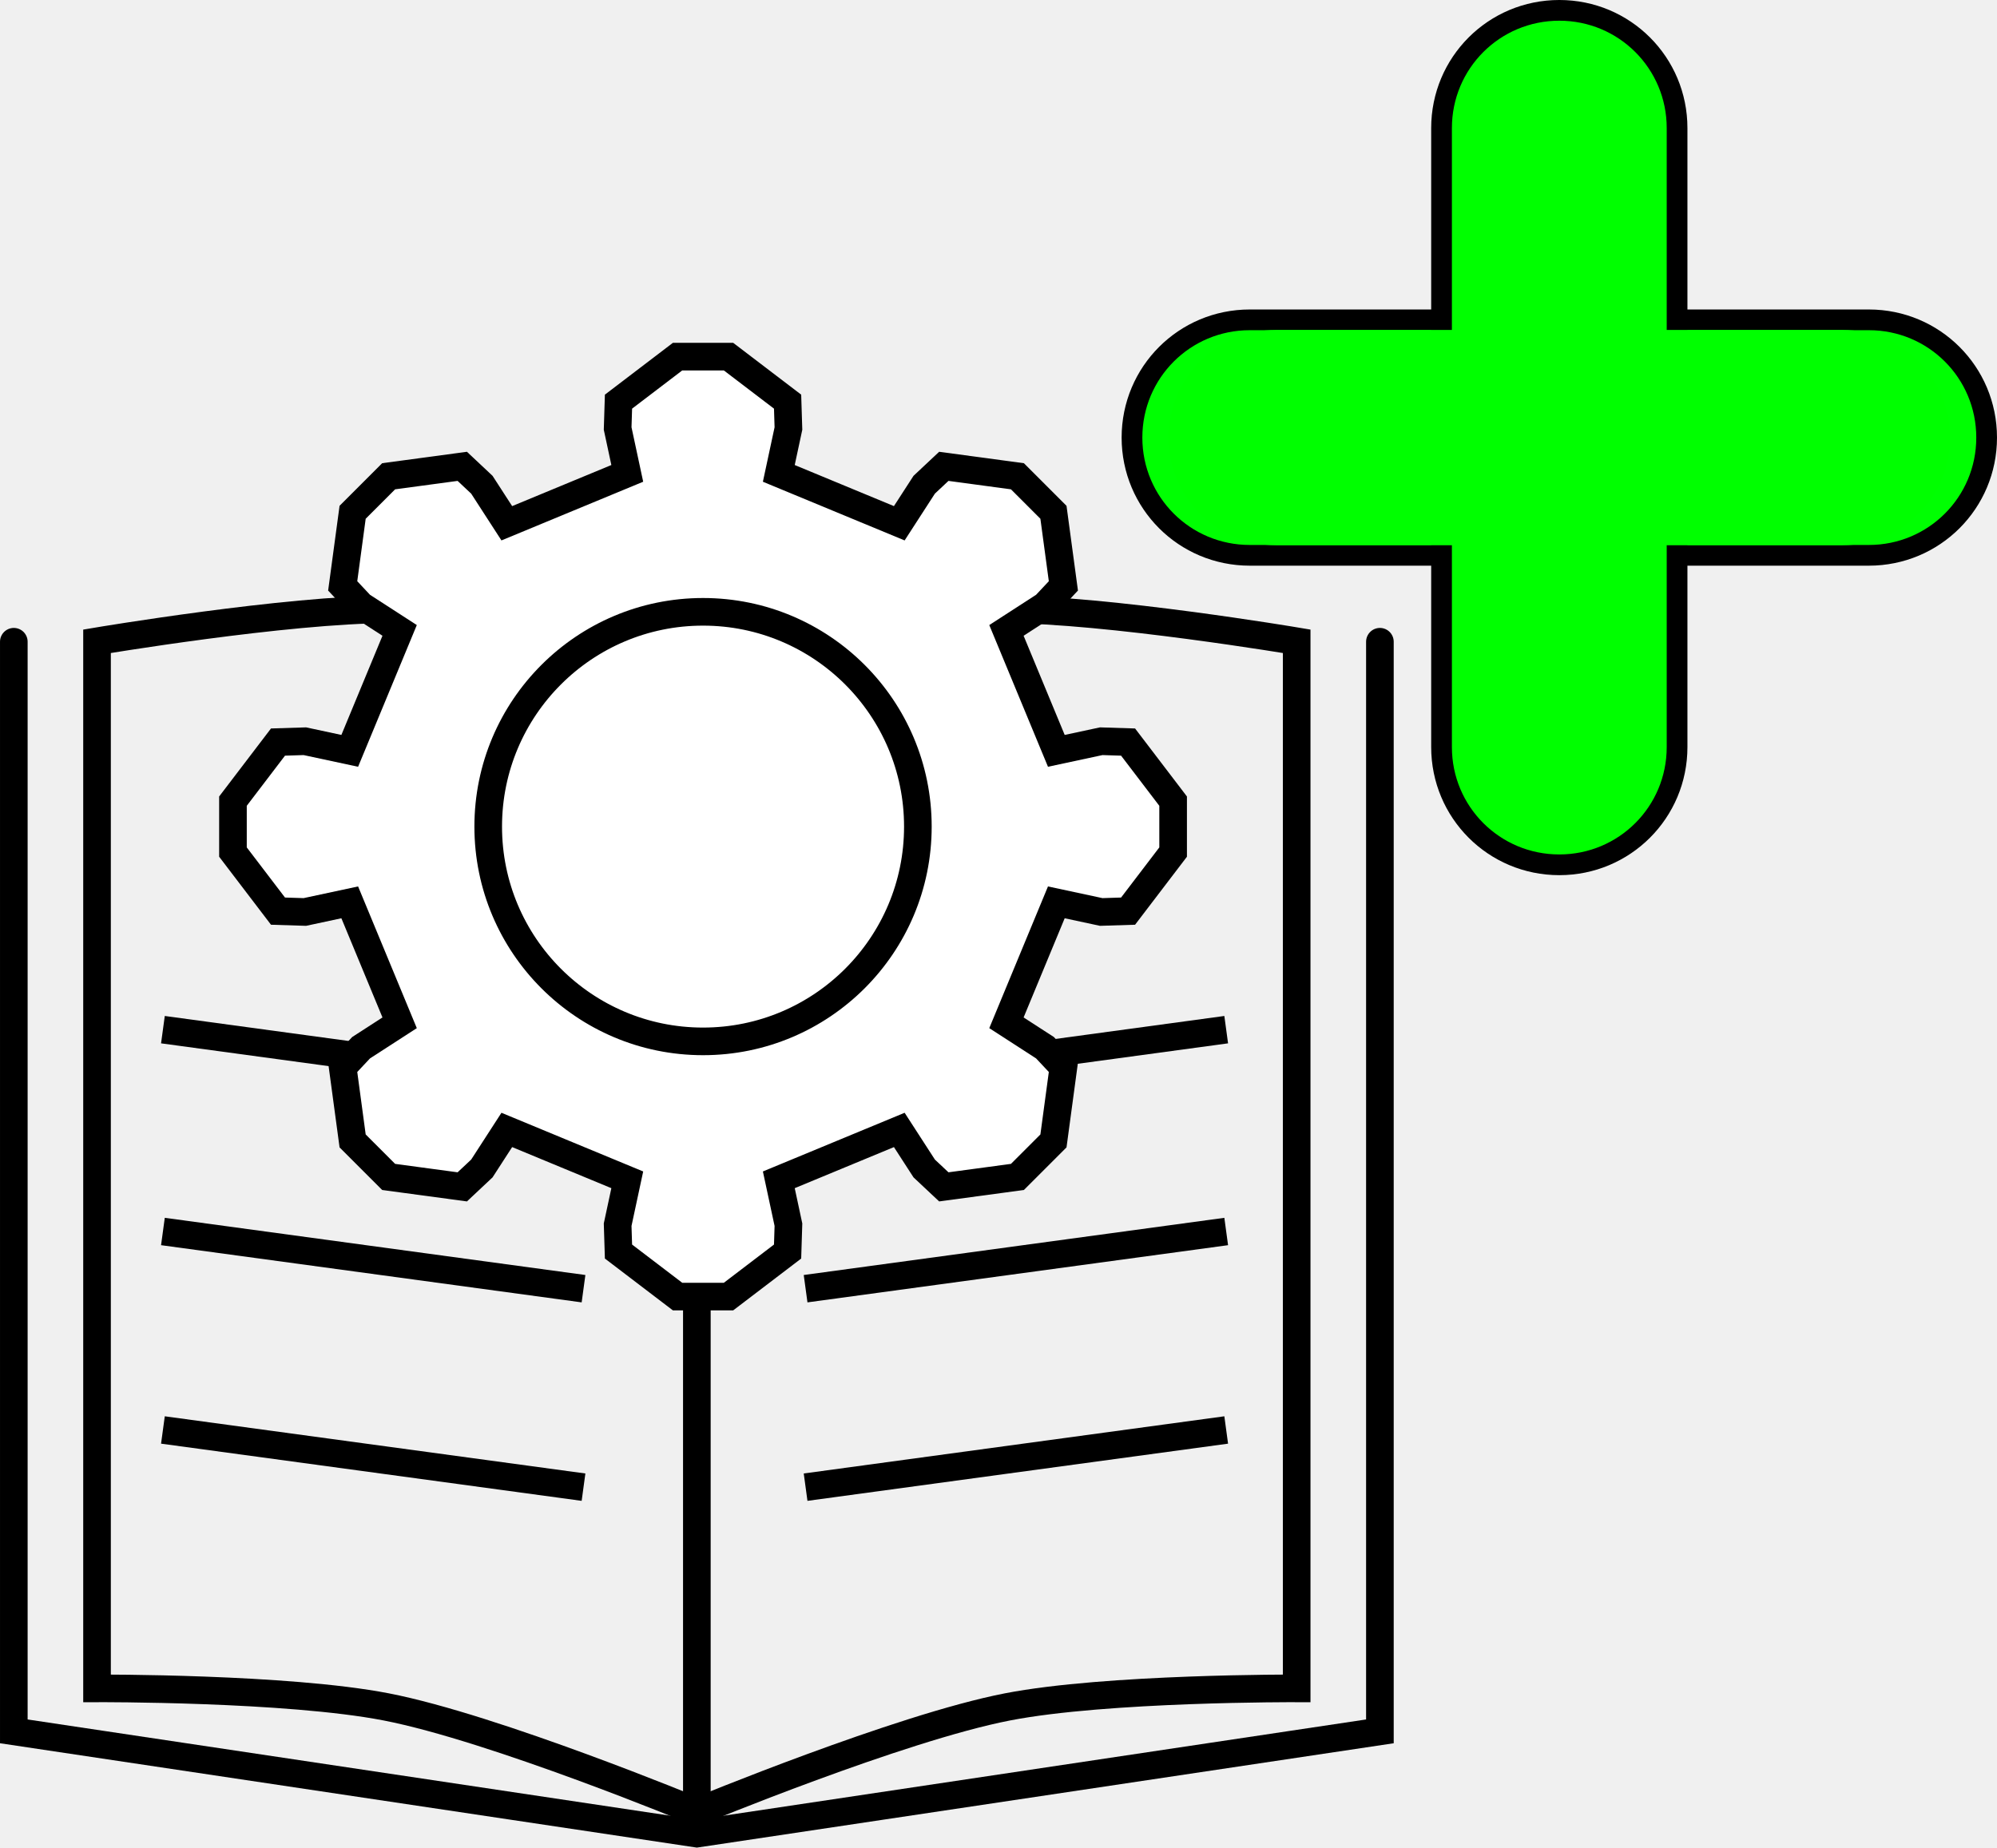
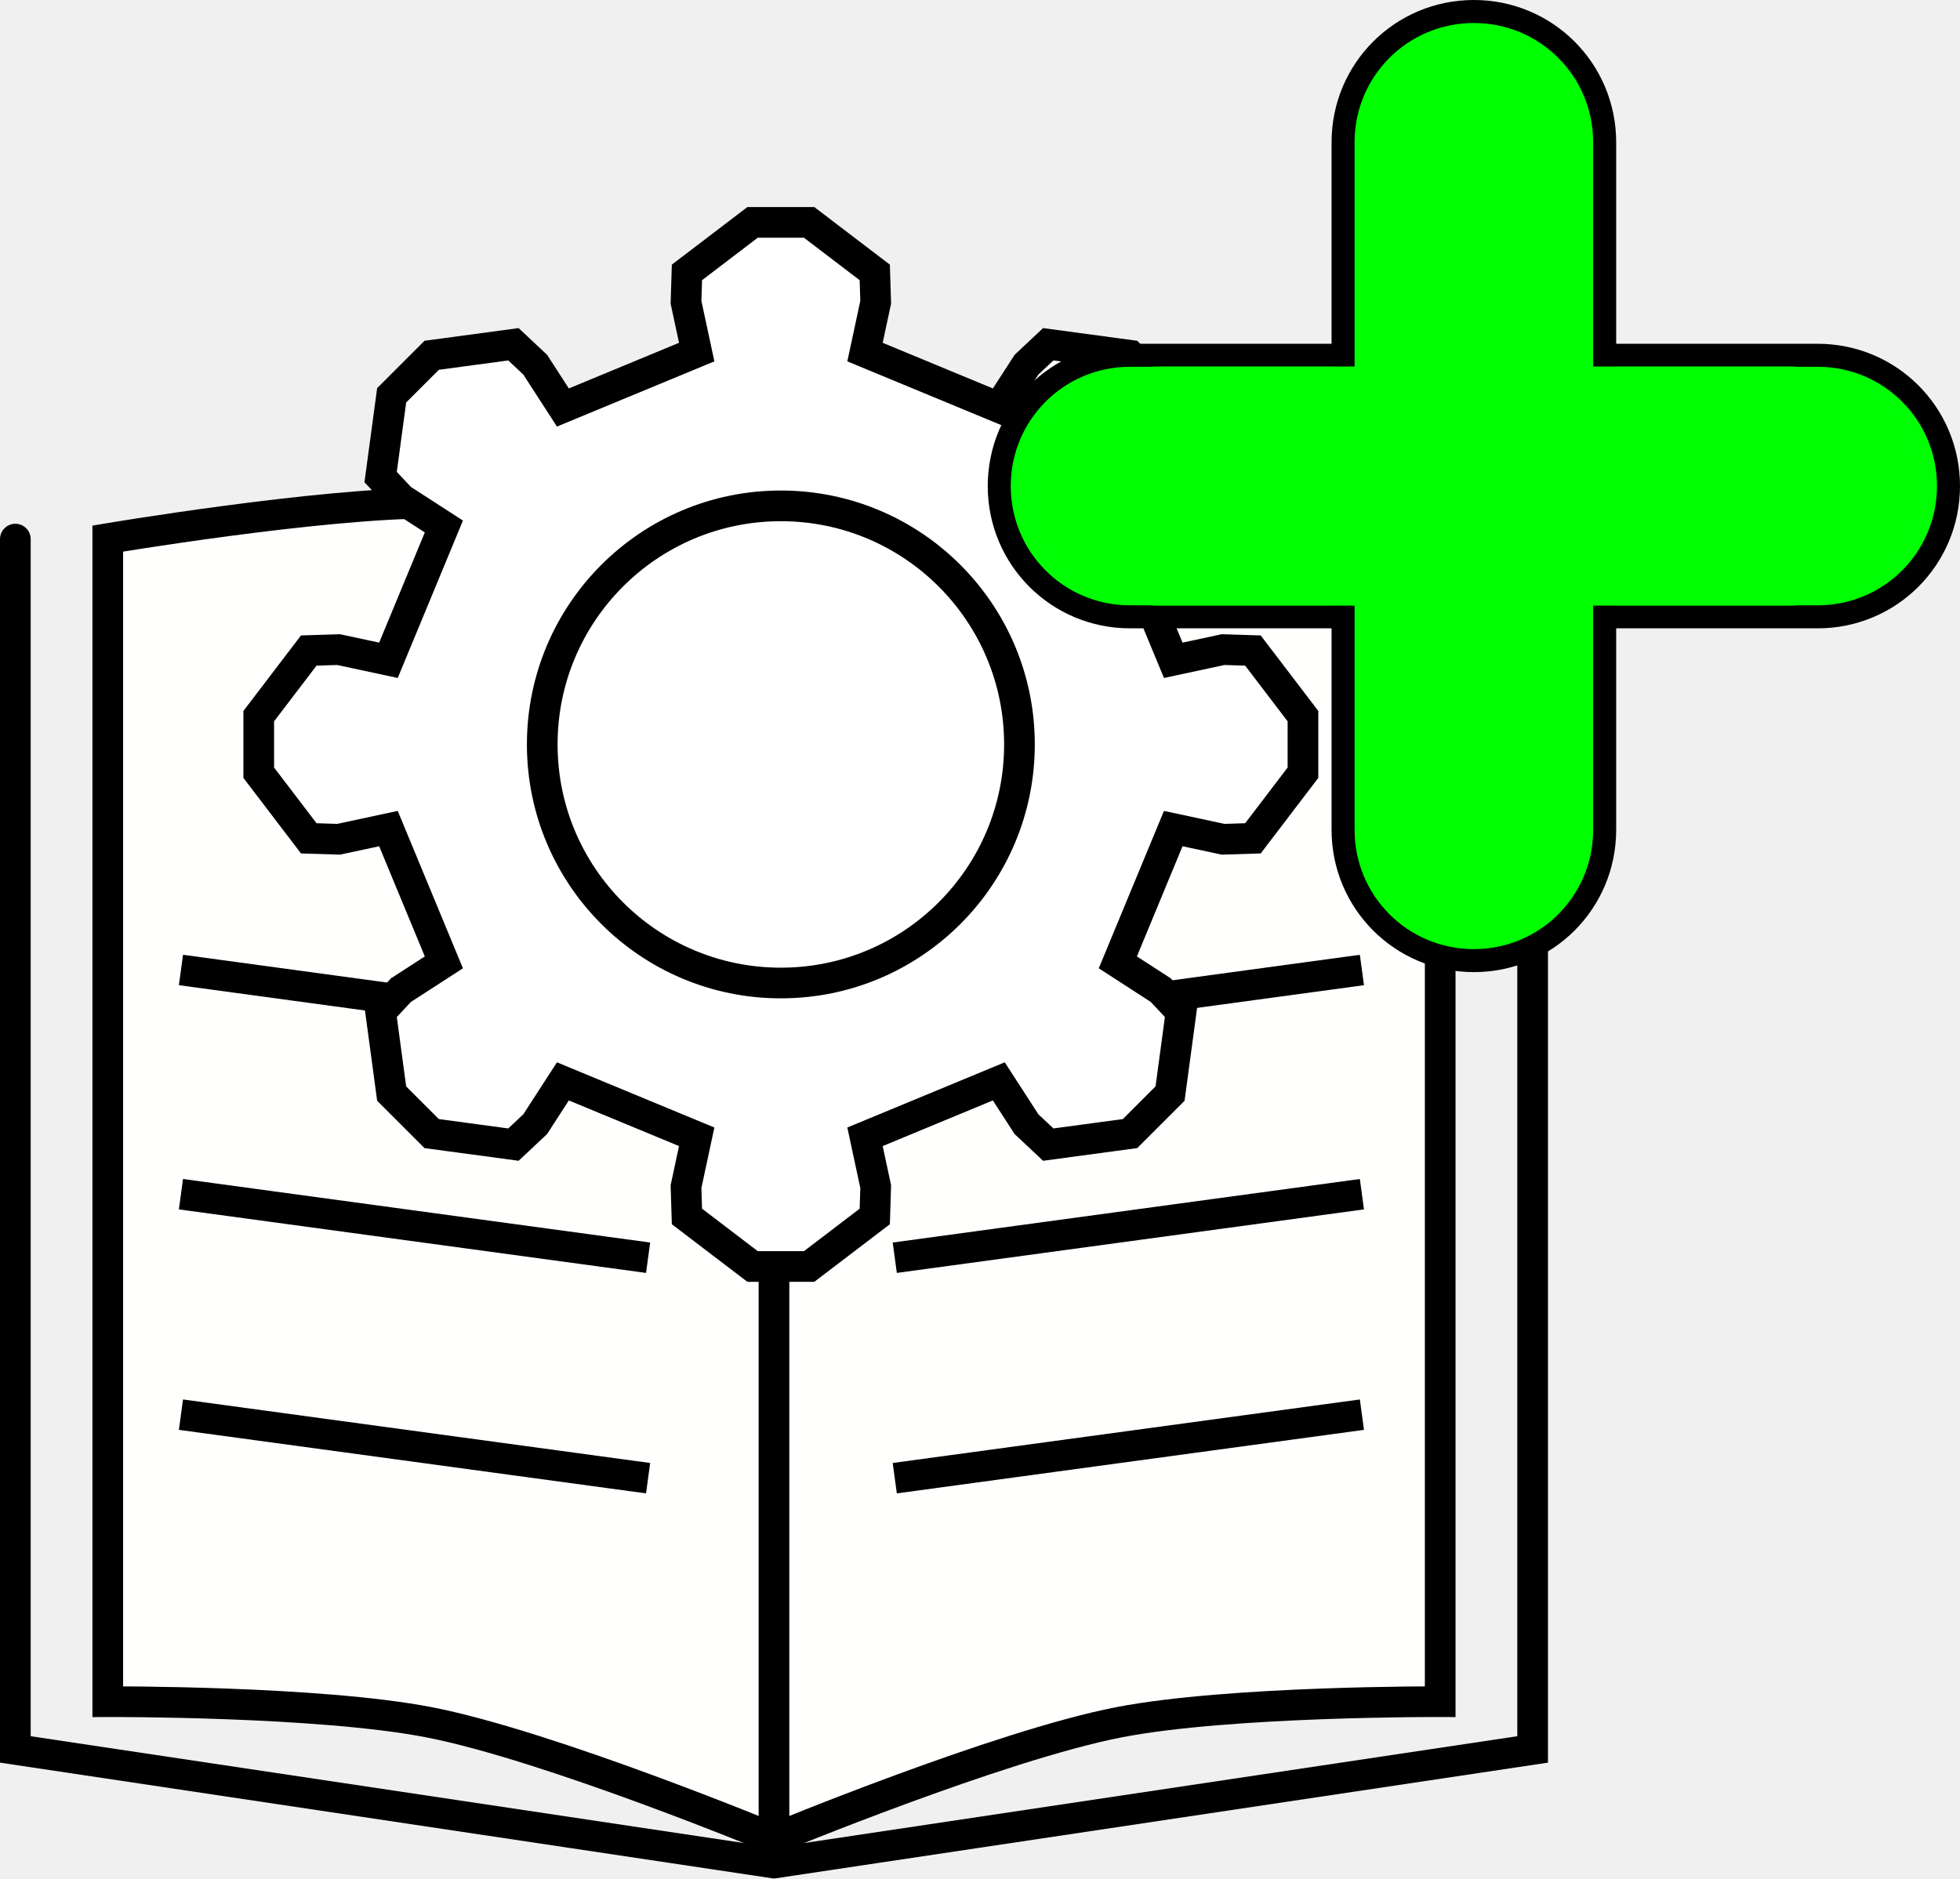
- <svg xmlns="http://www.w3.org/2000/svg" width="144.595mm" height="133.809mm" viewBox="0 0 144.595 133.809" version="1.1" id="svg5">
+ <svg xmlns="http://www.w3.org/2000/svg" width="127.774mm" height="122.481mm" viewBox="0 0 127.774 122.481" version="1.1" id="svg5">
  <defs id="defs2" />
-   <g id="layer1" transform="translate(-53.74059,-73.07047)">
-     <path id="rect846" style="fill:none;stroke:#000000;stroke-width:2;stroke-linecap:round;stroke-miterlimit:4;stroke-dasharray:none" d="m 104.197,119.514 c 0,0 14.79,-2.314 22.245,-2.314 7.455,0 21.186,2.314 21.186,2.314 v 75.833 c 0,0 -13.739,-0.057 -20.943,1.342 -7.824,1.519 -22.488,7.592 -22.488,7.592" />
-     <path id="rect846-0" style="fill:none;stroke:#000000;stroke-width:2;stroke-linecap:round;stroke-miterlimit:4;stroke-dasharray:none" d="M 153.654,119.547 V 198.46 L 104.197,205.868 54.741,198.46 V 119.547" />
-     <path id="path3622" style="fill:none;stroke:#000000;stroke-width:2;stroke-linecap:round;stroke-miterlimit:4;stroke-dasharray:none" d="m 104.197,119.514 c 0,0 -14.79,-2.314 -22.245,-2.314 -7.455,0 -21.186,2.314 -21.186,2.314 v 75.833 c 0,0 13.739,-0.057 20.943,1.342 7.824,1.519 22.488,7.592 22.488,7.592" />
+   <g id="layer1" transform="translate(-53.74059,-84.39817)">
+     <path id="rect846-0" style="fill:none;fill-opacity:1;stroke:#000000;stroke-width:2;stroke-linecap:round;stroke-miterlimit:4;stroke-dasharray:none" d="M 153.654,119.547 V 198.46 L 104.197,205.868 54.741,198.46 V 119.547" />
+     <path id="rect846" style="fill:#fffffe;fill-opacity:1;stroke:#000000;stroke-width:2;stroke-linecap:round;stroke-miterlimit:4;stroke-dasharray:none" d="m 104.197,119.514 c 0,0 14.79,-2.314 22.245,-2.314 7.455,0 21.186,2.314 21.186,2.314 v 75.833 c 0,0 -13.739,-0.057 -20.943,1.342 -7.824,1.519 -22.488,7.592 -22.488,7.592" />
+     <path id="path3622" style="fill:#fffffe;fill-opacity:1;stroke:#000000;stroke-width:2;stroke-linecap:round;stroke-miterlimit:4;stroke-dasharray:none" d="m 104.197,119.514 c 0,0 -14.79,-2.314 -22.245,-2.314 -7.455,0 -21.186,2.314 -21.186,2.314 v 75.833 c 0,0 13.739,-0.057 20.943,1.342 7.824,1.519 22.488,7.592 22.488,7.592" />
    <path style="fill:none;stroke:#000000;stroke-width:2;stroke-linecap:butt;stroke-linejoin:miter;stroke-miterlimit:4;stroke-dasharray:none;stroke-opacity:1" d="m 104.197,119.514 v 86.354" id="path4900" />
    <path style="fill:none;stroke:#000000;stroke-width:2;stroke-linecap:butt;stroke-linejoin:miter;stroke-miterlimit:4;stroke-dasharray:none;stroke-opacity:1" d="m 95.991,151.783 -30.454,-4.142" id="path5015" />
    <path style="fill:none;stroke:#000000;stroke-width:2;stroke-linecap:butt;stroke-linejoin:miter;stroke-miterlimit:4;stroke-dasharray:none;stroke-opacity:1" d="m 95.991,166.401 -30.454,-4.142" id="path5097" />
    <path style="fill:none;stroke:#000000;stroke-width:2;stroke-linecap:butt;stroke-linejoin:miter;stroke-miterlimit:4;stroke-dasharray:none;stroke-opacity:1" d="m 95.991,180.775 -30.454,-4.142" id="path5099" />
    <path style="fill:none;stroke:#000000;stroke-width:2;stroke-linecap:butt;stroke-linejoin:miter;stroke-miterlimit:4;stroke-dasharray:none;stroke-opacity:1" d="m 112.071,151.783 30.454,-4.142" id="path5467" />
    <path style="fill:none;stroke:#000000;stroke-width:2;stroke-linecap:butt;stroke-linejoin:miter;stroke-miterlimit:4;stroke-dasharray:none;stroke-opacity:1" d="m 112.071,166.401 30.454,-4.142" id="path5469" />
    <path style="fill:none;stroke:#000000;stroke-width:2;stroke-linecap:butt;stroke-linejoin:miter;stroke-miterlimit:4;stroke-dasharray:none;stroke-opacity:1" d="m 112.071,180.775 30.454,-4.142" id="path5471" />
    <path style="fill:#ffffff;fill-opacity:1;stroke:#000000;stroke-width:2;stroke-miterlimit:4;stroke-dasharray:none" d="m 130.226,127.449 3.25,-0.697 1.945,0.061 3.261,4.278 v 3.688 l -3.261,4.278 -1.945,0.061 -3.25,-0.697 -3.613,8.723 2.791,1.805 1.332,1.419 -0.719,5.331 -2.608,2.608 -5.331,0.719 -1.419,-1.332 -1.805,-2.791 -8.723,3.613 0.697,3.25 -0.061,1.945 -4.278,3.261 h -3.688 l -4.278,-3.261 -0.061,-1.945 0.697,-3.25 -8.723,-3.613 -1.805,2.791 -1.419,1.332 -5.331,-0.719 -2.608,-2.608 -0.719,-5.331 1.332,-1.419 2.791,-1.805 -3.613,-8.723 -3.25,0.697 -1.945,-0.061 -3.261,-4.278 v -3.688 l 3.261,-4.278 1.945,-0.061 3.25,0.697 3.613,-8.723 -2.791,-1.805 -1.332,-1.419 0.719,-5.331 2.608,-2.608 5.331,-0.719 1.419,1.332 1.805,2.791 8.723,-3.613 -0.697,-3.25 0.061,-1.945 4.278,-3.261 h 3.688 l 4.278,3.261 0.061,1.945 -0.697,3.25 8.723,3.613 1.805,-2.791 1.419,-1.332 5.331,0.719 2.608,2.608 0.719,5.331 -1.332,1.419 -2.791,1.805 z" id="path3742" />
    <path id="path3744" style="fill:#ffffff;fill-opacity:1;stroke:#000000;stroke-width:2;stroke-miterlimit:4;stroke-dasharray:none" d="m 120.2,132.935 a 15.555,15.555 0 0 1 -15.555,15.555 15.555,15.555 0 0 1 -15.555,-15.555 15.555,15.555 0 0 1 15.555,-15.555 15.555,15.555 0 0 1 15.555,15.555 z" />
-     <g id="g6243" transform="translate(3.898111,13.15612)">
+     <g id="g6243" transform="translate(-12.92251,24.48383)">
      <path id="rect5495" style="fill:#00ff02;fill-opacity:1;stroke:#000000;stroke-width:1.5;stroke-linecap:round" d="m 140.332,83.078 h 44.828 c 4.724,0 8.527,3.803 8.527,8.527 0,4.724 -3.803,8.527 -8.527,8.527 h -44.828 c -4.724,0 -8.527,-3.803 -8.527,-8.527 0,-4.724 3.803,-8.527 8.527,-8.527 z" />
      <path id="rect5516" style="fill:#00ff00;fill-opacity:1;stroke:#000000;stroke-width:1.5;stroke-linecap:round" d="m 171.273,69.191 v 44.828 c 0,4.724 -3.803,8.527 -8.527,8.527 -4.724,0 -8.527,-3.803 -8.527,-8.527 V 69.191 c 0,-4.724 3.803,-8.527 8.527,-8.527 4.724,0 8.527,3.803 8.527,8.527 z" />
      <path id="path5870" style="fill:#00ff00;fill-opacity:1;stroke:none;stroke-width:1.371;stroke-linecap:round" d="m 142.253,83.809 h 40.986 c 4.319,0 7.796,3.477 7.796,7.796 0,4.319 -3.477,7.796 -7.796,7.796 H 142.253 c -4.319,0 -7.796,-3.477 -7.796,-7.796 0,-4.319 3.477,-7.796 7.796,-7.796 z" />
    </g>
  </g>
</svg>
